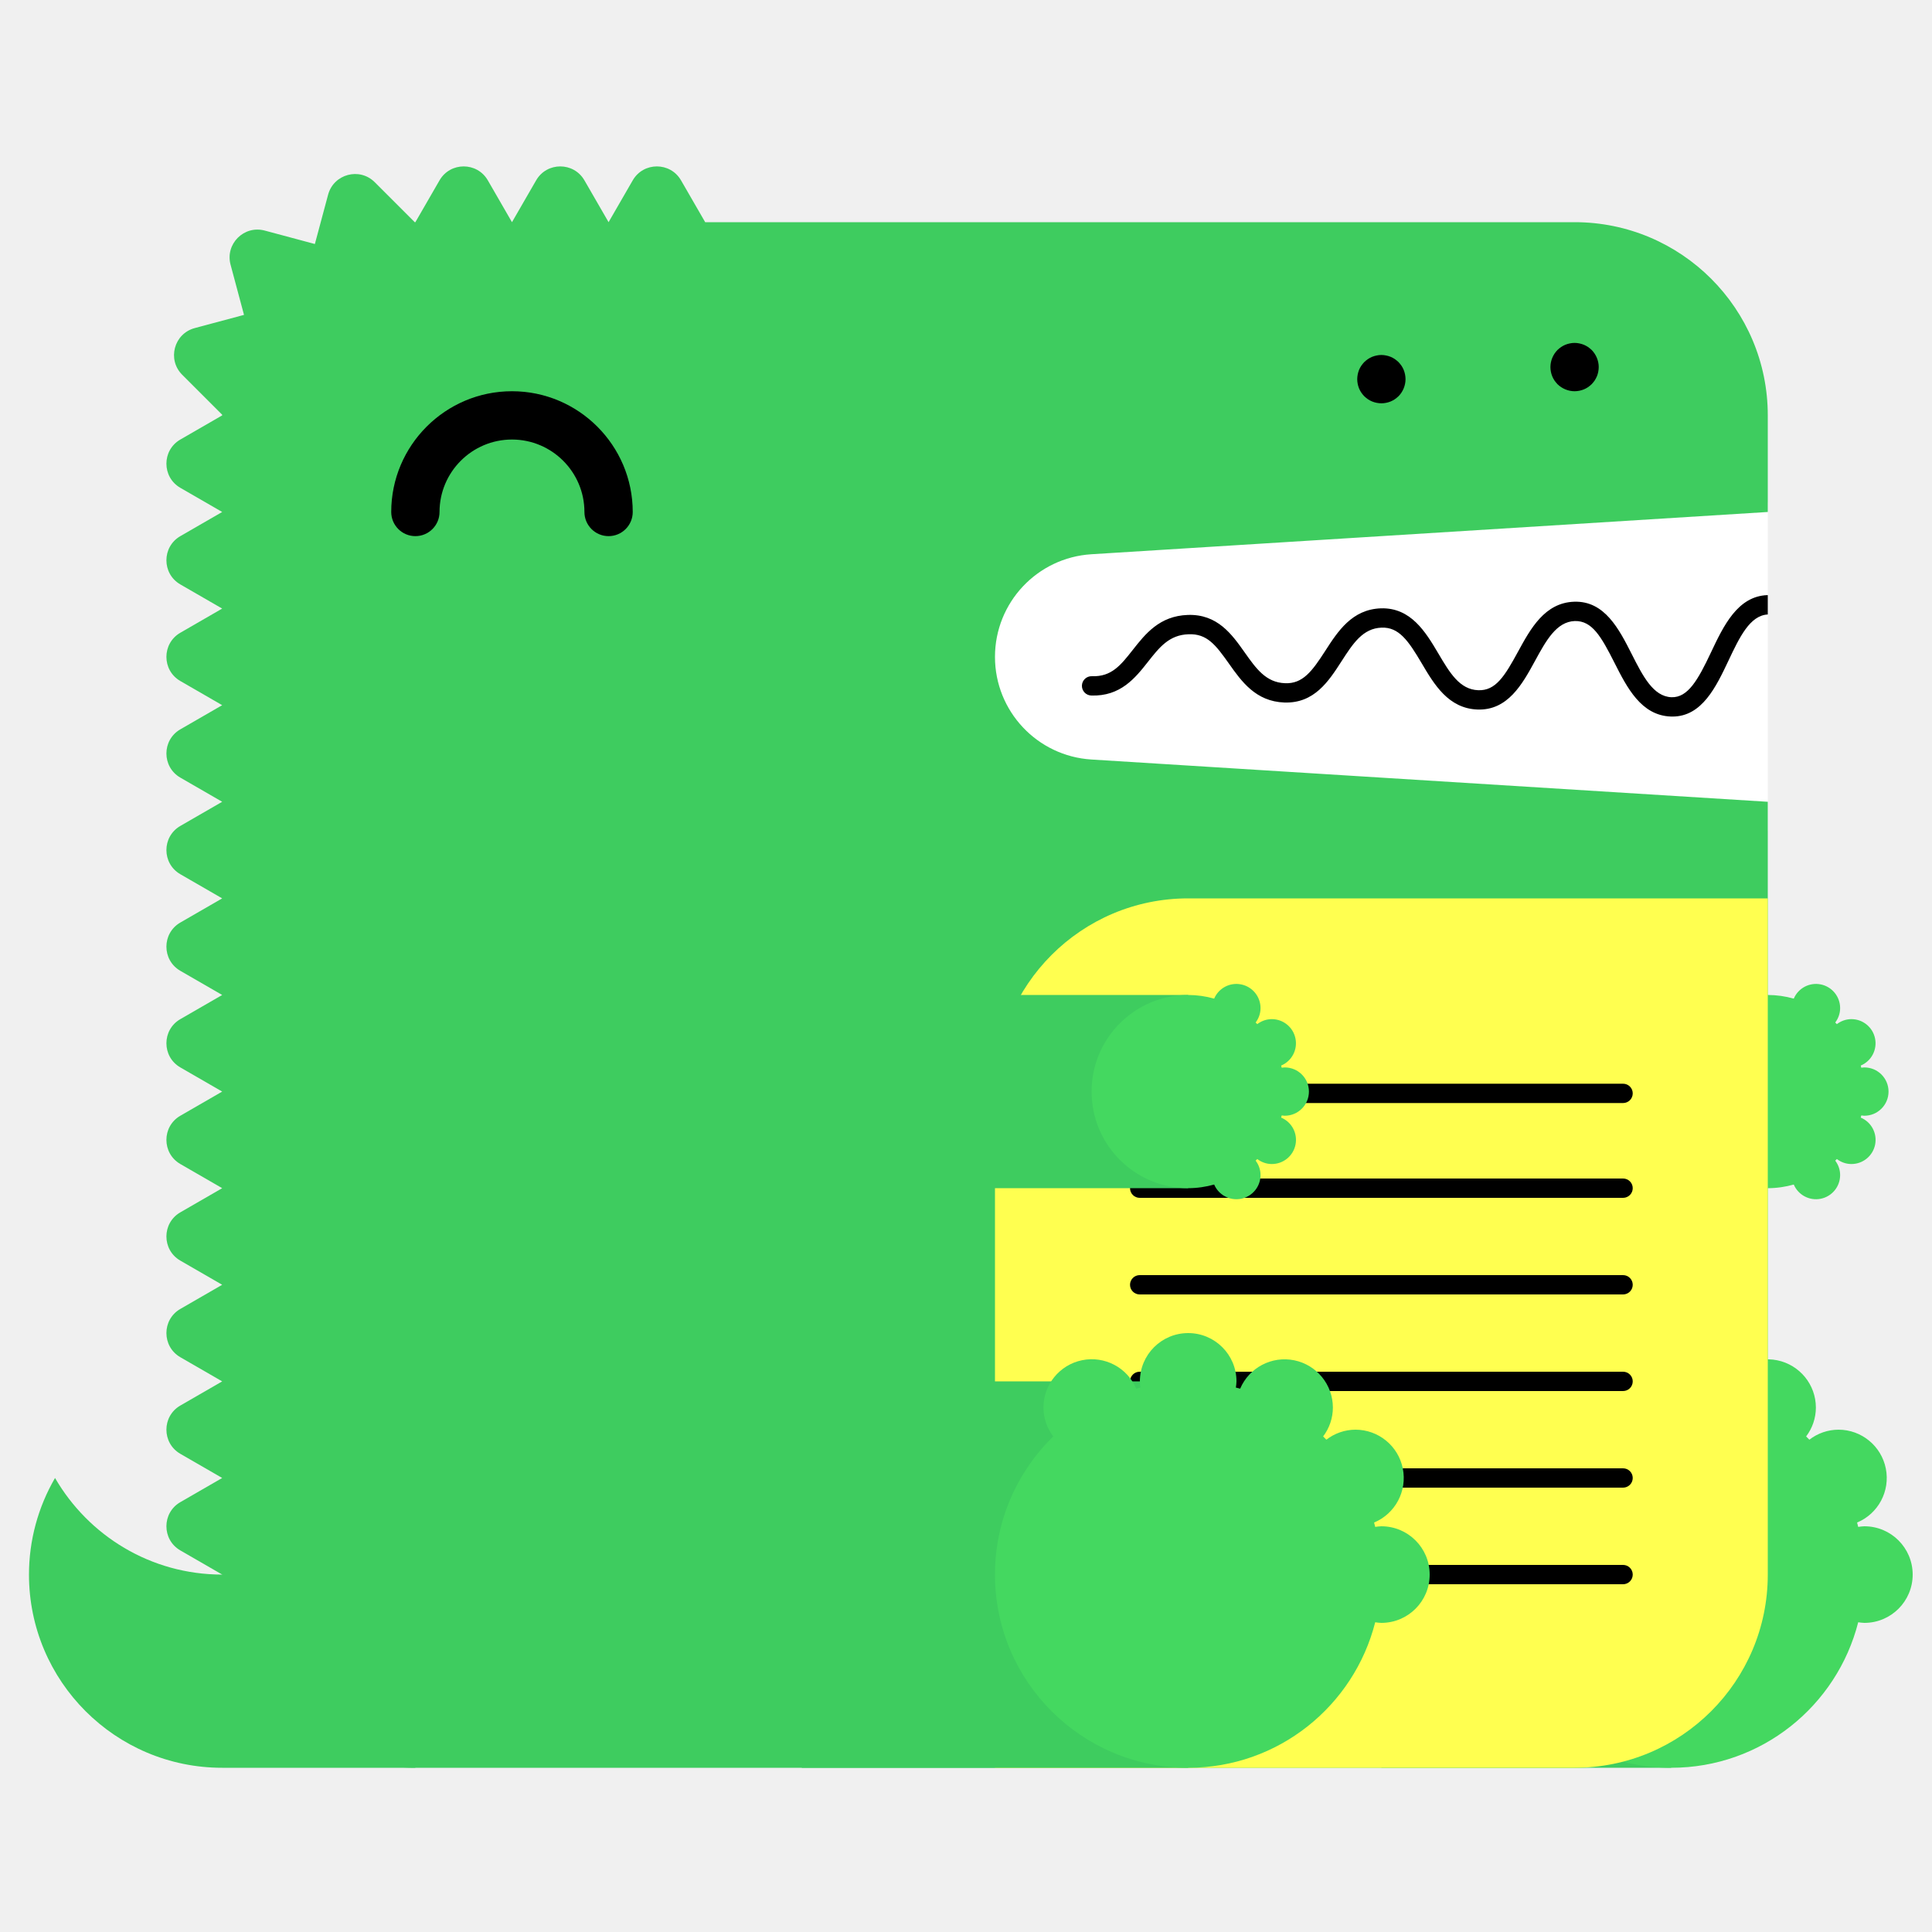
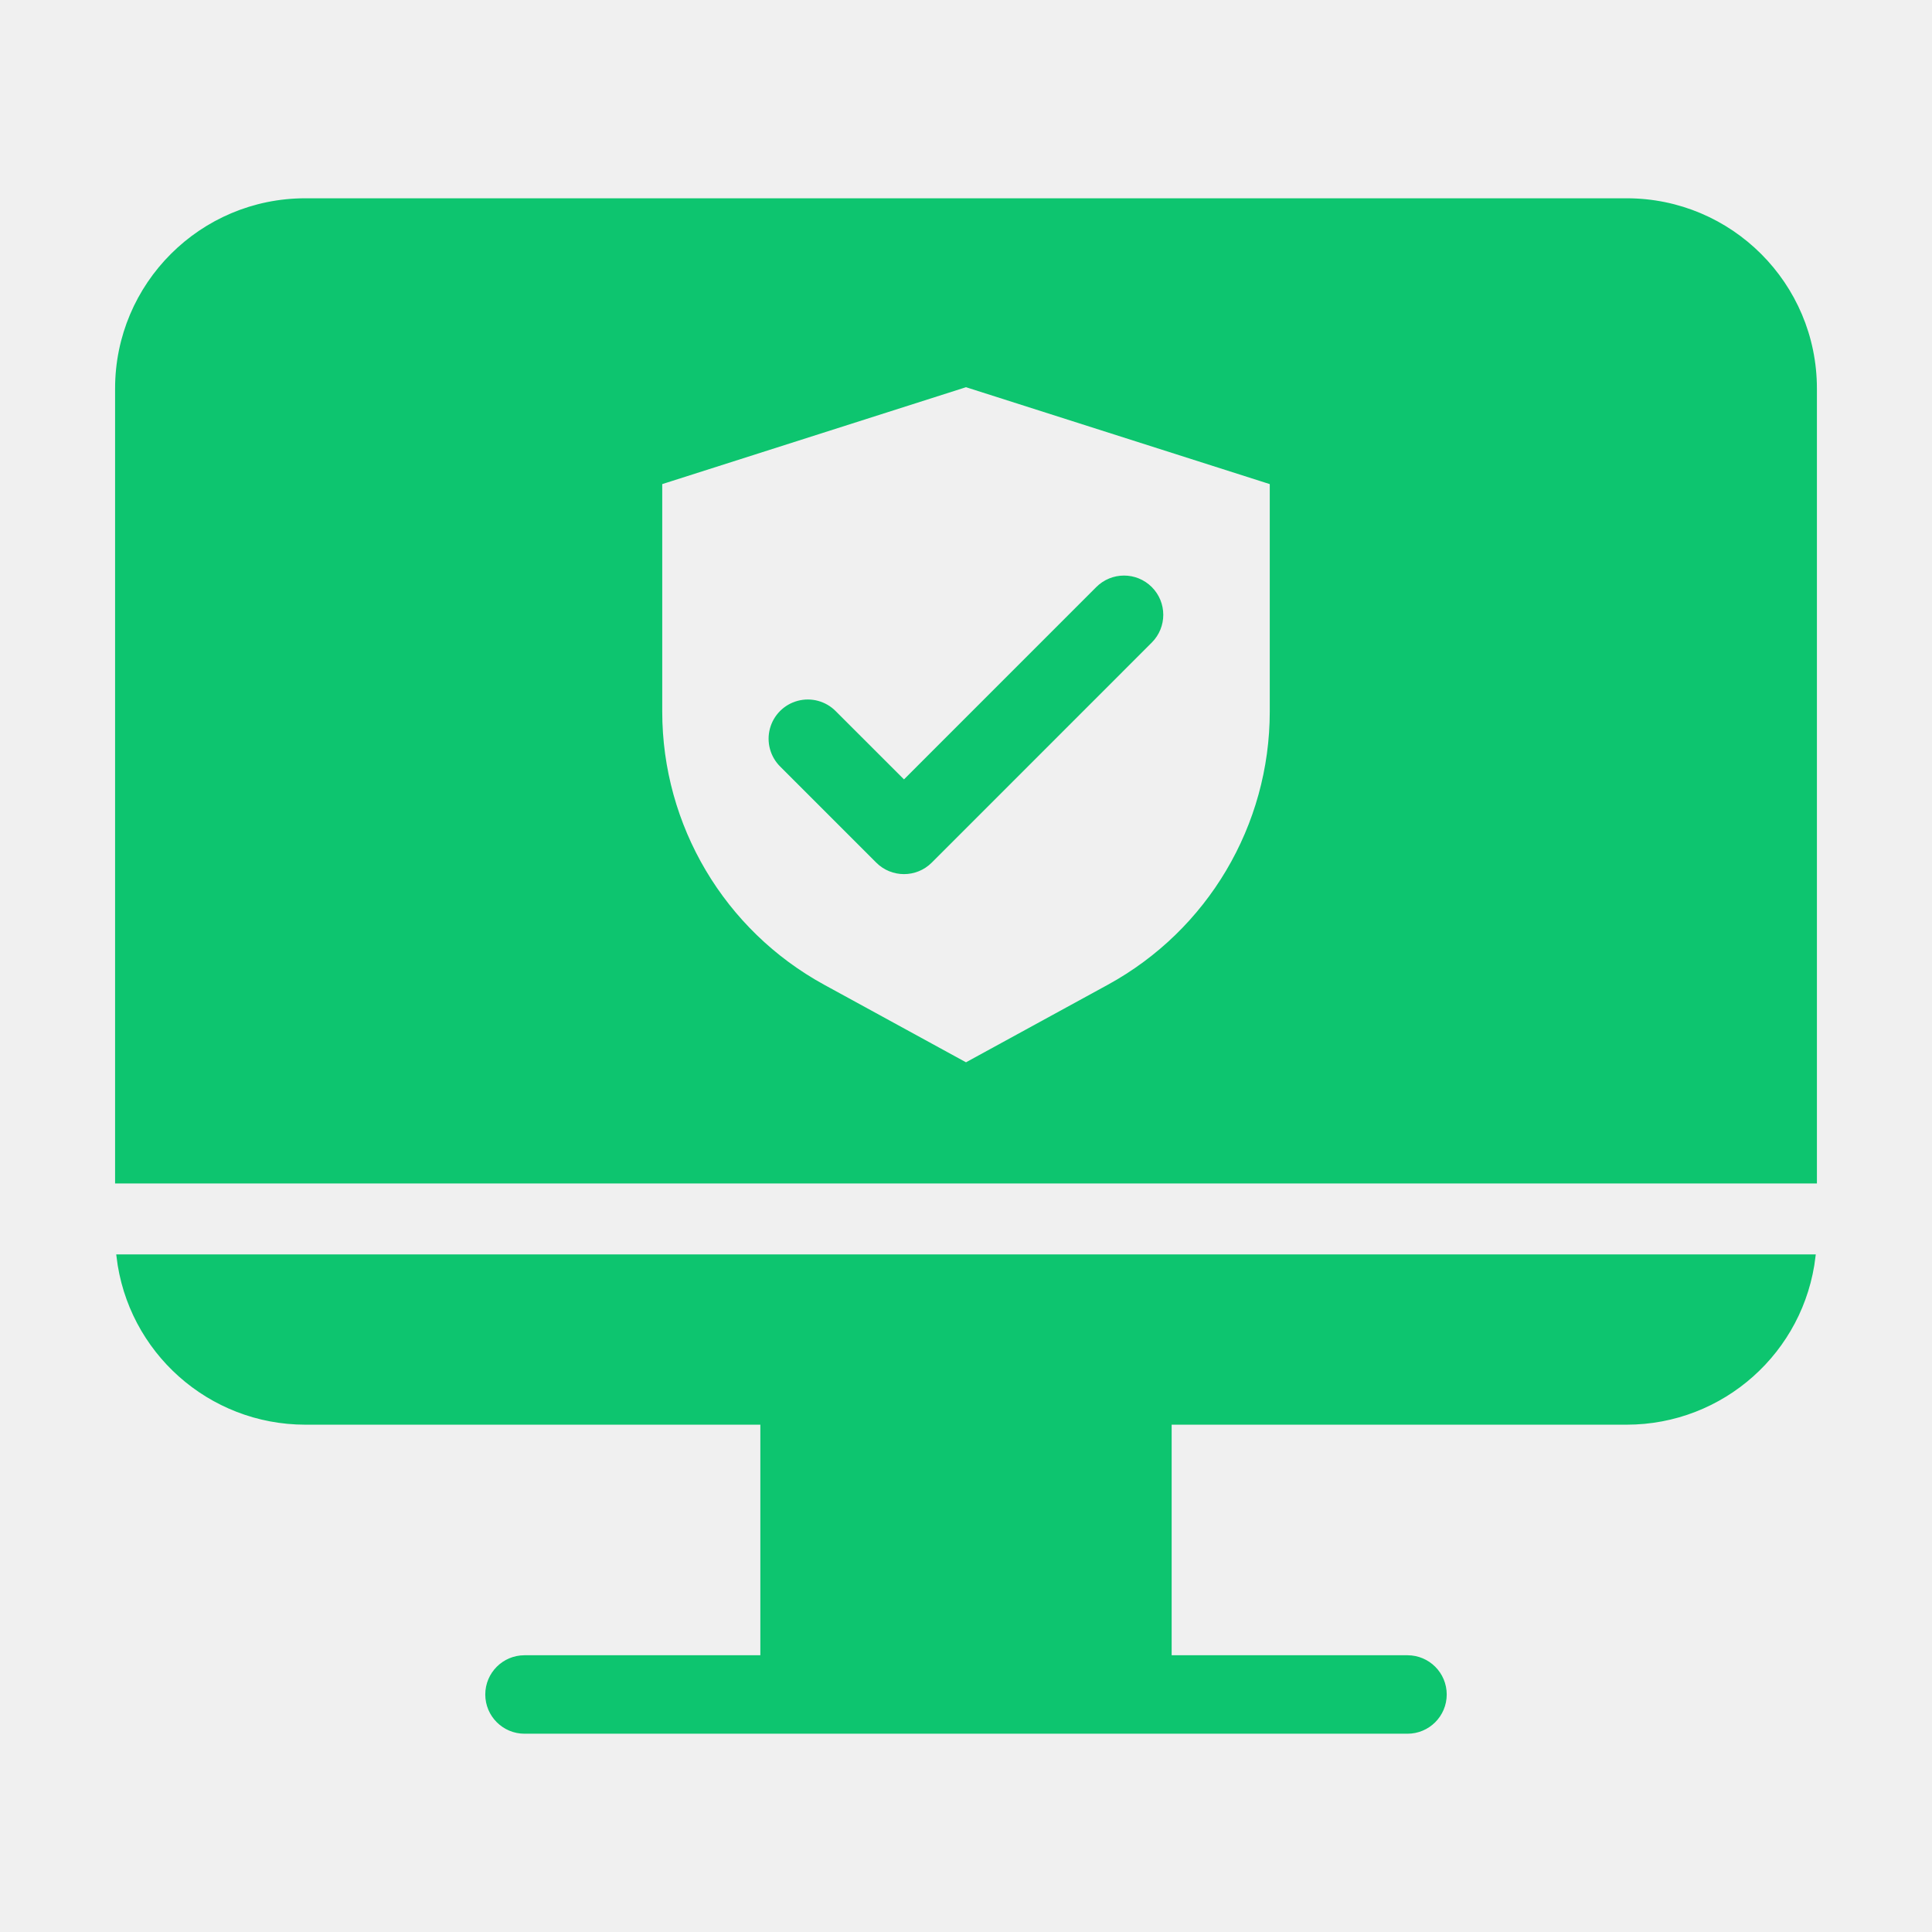
- <svg xmlns="http://www.w3.org/2000/svg" width="200" height="200" viewBox="0 0 200 200">
-   <g fill="none" fill-rule="evenodd">
-     <path fill="#FFF" d="M99 52h84v34H99z" />
-     <path d="M23 163c-7.398 0-13.843-4.027-17.303-10A19.886 19.886 0 0 0 3 163c0 11.046 8.954 20 20 20h20v-20H23z" fill="#3ECC5F" />
-     <path d="M112.98 57.376L183 53V43c0-11.046-8.954-20-20-20H73l-2.5-4.33c-1.112-1.925-3.889-1.925-5 0L63 23l-2.5-4.33c-1.111-1.925-3.889-1.925-5 0L53 23l-2.5-4.33c-1.111-1.925-3.889-1.925-5 0L43 23c-.022 0-.042.003-.065.003l-4.142-4.141c-1.57-1.571-4.252-.853-4.828 1.294l-1.369 5.104-5.192-1.392c-2.148-.575-4.111 1.389-3.535 3.536l1.39 5.193-5.102 1.367c-2.148.576-2.867 3.259-1.296 4.83l4.142 4.142c0 .021-.003.042-.003.064l-4.33 2.5c-1.925 1.111-1.925 3.889 0 5L23 53l-4.33 2.5c-1.925 1.111-1.925 3.889 0 5L23 63l-4.33 2.5c-1.925 1.111-1.925 3.889 0 5L23 73l-4.33 2.5c-1.925 1.111-1.925 3.889 0 5L23 83l-4.33 2.5c-1.925 1.111-1.925 3.889 0 5L23 93l-4.33 2.5c-1.925 1.111-1.925 3.889 0 5L23 103l-4.33 2.5c-1.925 1.111-1.925 3.889 0 5L23 113l-4.33 2.5c-1.925 1.111-1.925 3.889 0 5L23 123l-4.33 2.5c-1.925 1.111-1.925 3.889 0 5L23 133l-4.33 2.5c-1.925 1.111-1.925 3.889 0 5L23 143l-4.33 2.5c-1.925 1.111-1.925 3.889 0 5L23 153l-4.33 2.5c-1.925 1.111-1.925 3.889 0 5L23 163c0 11.046 8.954 20 20 20h120c11.046 0 20-8.954 20-20V83l-70.02-4.376A10.645 10.645 0 0 1 103 68c0-5.621 4.37-10.273 9.98-10.624" fill="#3ECC5F" />
-     <path fill="#3ECC5F" d="M143 183h30v-40h-30z" />
-     <path d="M193 158c-.219 0-.428.037-.639.064-.038-.15-.074-.301-.116-.451A5 5 0 0 0 190.32 148a4.96 4.96 0 0 0-3.016 1.036 26.531 26.531 0 0 0-.335-.336 4.955 4.955 0 0 0 1.011-2.987 5 5 0 0 0-9.599-1.959c-.148-.042-.297-.077-.445-.115.027-.211.064-.42.064-.639a5 5 0 0 0-5-5 5 5 0 0 0-5 5c0 .219.037.428.064.639-.148.038-.297.073-.445.115a4.998 4.998 0 0 0-9.599 1.959c0 1.125.384 2.151 1.011 2.987-3.717 3.632-6.031 8.693-6.031 14.3 0 11.046 8.954 20 20 20 9.339 0 17.16-6.41 19.361-15.064.211.027.42.064.639.064a5 5 0 0 0 5-5 5 5 0 0 0-5-5" fill="#44D860" />
-     <path fill="#3ECC5F" d="M153 123h30v-20h-30z" />
-     <path d="M193 115.5a2.5 2.5 0 1 0 0-5c-.109 0-.214.019-.319.032-.02-.075-.037-.15-.058-.225a2.501 2.501 0 0 0-.963-4.807c-.569 0-1.088.197-1.508.518a6.653 6.653 0 0 0-.168-.168c.314-.417.506-.931.506-1.494a2.5 2.5 0 0 0-4.8-.979A9.987 9.987 0 0 0 183 103c-5.522 0-10 4.478-10 10s4.478 10 10 10c.934 0 1.833-.138 2.69-.377a2.5 2.5 0 0 0 4.8-.979c0-.563-.192-1.077-.506-1.494.057-.055.113-.111.168-.168.42.321.939.518 1.508.518a2.5 2.5 0 0 0 .963-4.807c.021-.074.038-.15.058-.225.105.013.21.032.319.032" fill="#44D860" />
-     <path d="M63 55.5a2.5 2.5 0 0 1-2.5-2.5c0-4.136-3.364-7.5-7.5-7.5s-7.5 3.364-7.5 7.5a2.5 2.5 0 1 1-5 0c0-6.893 5.607-12.5 12.5-12.5S65.5 46.107 65.5 53a2.5 2.5 0 0 1-2.5 2.5" fill="#000" />
-     <path d="M103 183h60c11.046 0 20-8.954 20-20V93h-60c-11.046 0-20 8.954-20 20v70z" fill="#FFFF50" />
-     <path d="M168.02 124h-50.04a1 1 0 1 1 0-2h50.04a1 1 0 1 1 0 2m0 20h-50.04a1 1 0 1 1 0-2h50.04a1 1 0 1 1 0 2m0 20h-50.04a1 1 0 1 1 0-2h50.04a1 1 0 1 1 0 2m0-49.814h-50.04a1 1 0 1 1 0-2h50.04a1 1 0 1 1 0 2m0 19.814h-50.04a1 1 0 1 1 0-2h50.04a1 1 0 1 1 0 2m0 20h-50.04a1 1 0 1 1 0-2h50.04a1 1 0 1 1 0 2M183 61.611c-.012 0-.022-.006-.034-.005-3.09.105-4.552 3.196-5.842 5.923-1.346 2.85-2.387 4.703-4.093 4.647-1.889-.068-2.969-2.202-4.113-4.46-1.314-2.594-2.814-5.536-5.963-5.426-3.046.104-4.513 2.794-5.807 5.167-1.377 2.528-2.314 4.065-4.121 3.994-1.927-.07-2.951-1.805-4.136-3.813-1.321-2.236-2.848-4.75-5.936-4.664-2.994.103-4.465 2.385-5.763 4.4-1.373 2.13-2.335 3.428-4.165 3.351-1.973-.07-2.992-1.51-4.171-3.177-1.324-1.873-2.816-3.993-5.895-3.89-2.928.1-4.399 1.97-5.696 3.618-1.232 1.564-2.194 2.802-4.229 2.724a1 1 0 0 0-.072 2c3.017.101 4.545-1.8 5.872-3.487 1.177-1.496 2.193-2.787 4.193-2.855 1.926-.082 2.829 1.115 4.195 3.045 1.297 1.834 2.769 3.914 5.731 4.021 3.103.104 4.596-2.215 5.918-4.267 1.182-1.834 2.202-3.417 4.15-3.484 1.793-.067 2.769 1.35 4.145 3.681 1.297 2.197 2.766 4.686 5.787 4.796 3.125.108 4.634-2.62 5.949-5.035 1.139-2.088 2.214-4.06 4.119-4.126 1.793-.042 2.728 1.595 4.111 4.33 1.292 2.553 2.757 5.445 5.825 5.556l.169.003c3.064 0 4.518-3.075 5.805-5.794 1.139-2.41 2.217-4.68 4.067-4.773v-2z" fill="#000" />
-     <path fill="#3ECC5F" d="M83 183h40v-40H83z" />
-     <path d="M143 158c-.219 0-.428.037-.639.064-.038-.15-.074-.301-.116-.451A5 5 0 0 0 140.32 148a4.96 4.96 0 0 0-3.016 1.036 26.531 26.531 0 0 0-.335-.336 4.955 4.955 0 0 0 1.011-2.987 5 5 0 0 0-9.599-1.959c-.148-.042-.297-.077-.445-.115.027-.211.064-.42.064-.639a5 5 0 0 0-5-5 5 5 0 0 0-5 5c0 .219.037.428.064.639-.148.038-.297.073-.445.115a4.998 4.998 0 0 0-9.599 1.959c0 1.125.384 2.151 1.011 2.987-3.717 3.632-6.031 8.693-6.031 14.3 0 11.046 8.954 20 20 20 9.339 0 17.16-6.41 19.361-15.064.211.027.42.064.639.064a5 5 0 0 0 5-5 5 5 0 0 0-5-5" fill="#44D860" />
-     <path fill="#3ECC5F" d="M83 123h40v-20H83z" />
-     <path d="M133 115.5a2.5 2.5 0 1 0 0-5c-.109 0-.214.019-.319.032-.02-.075-.037-.15-.058-.225a2.501 2.501 0 0 0-.963-4.807c-.569 0-1.088.197-1.508.518a6.653 6.653 0 0 0-.168-.168c.314-.417.506-.931.506-1.494a2.5 2.5 0 0 0-4.8-.979A9.987 9.987 0 0 0 123 103c-5.522 0-10 4.478-10 10s4.478 10 10 10c.934 0 1.833-.138 2.69-.377a2.5 2.5 0 0 0 4.8-.979c0-.563-.192-1.077-.506-1.494.057-.055.113-.111.168-.168.42.321.939.518 1.508.518a2.5 2.5 0 0 0 .963-4.807c.021-.074.038-.15.058-.225.105.013.21.032.319.032" fill="#44D860" />
-     <path d="M143 41.75c-.16 0-.33-.02-.49-.05a2.52 2.52 0 0 1-.47-.14c-.15-.06-.29-.14-.431-.23-.13-.09-.259-.2-.38-.31-.109-.12-.219-.24-.309-.38s-.17-.28-.231-.43a2.619 2.619 0 0 1-.189-.96c0-.16.02-.33.05-.49.03-.16.08-.31.139-.47.061-.15.141-.29.231-.43.09-.13.2-.26.309-.38.121-.11.25-.22.38-.31.141-.09.281-.17.431-.23.149-.06.31-.11.47-.14.32-.07.65-.07.98 0 .159.03.32.08.47.14.149.06.29.14.43.23.13.09.259.2.38.31.11.12.22.25.31.38.09.14.17.28.23.43.06.16.11.31.14.47.029.16.05.33.05.49 0 .66-.271 1.31-.73 1.77-.121.11-.25.22-.38.31-.14.09-.281.17-.43.23a2.565 2.565 0 0 1-.96.19m20-1.25c-.66 0-1.3-.27-1.771-.73a3.802 3.802 0 0 1-.309-.38c-.09-.14-.17-.28-.231-.43a2.619 2.619 0 0 1-.189-.96c0-.66.27-1.3.729-1.77.121-.11.25-.22.38-.31.141-.09.281-.17.431-.23.149-.06.31-.11.47-.14.32-.07.66-.07.98 0 .159.03.32.08.47.14.149.06.29.14.43.23.13.09.259.2.38.31.459.47.73 1.11.73 1.77 0 .16-.021.33-.05.49-.03.16-.08.32-.14.47-.07.15-.14.29-.23.43-.09.13-.2.26-.31.38-.121.11-.25.22-.38.31-.14.09-.281.17-.43.23a2.565 2.565 0 0 1-.96.19" fill="#000" />
+ <svg xmlns="http://www.w3.org/2000/svg" fill="#0dc56f" width="800px" height="800px" viewBox="0 0 512 512" stroke="#0dc56f">
+   <g id="SVGRepo_bgCarrier" stroke-width="0" />
+   <g id="SVGRepo_tracerCarrier" stroke-linecap="round" stroke-linejoin="round" />
+   <g id="SVGRepo_iconCarrier">
+     <g id="PC_protection">
+       <path d="M80.918,377.056H202V439.16H139a9.896,9.896,0,1,0,0,19.793H373a9.896,9.896,0,1,0,0-19.793H310V377.056H431.087a49.901,49.901,0,0,0,49.553-44.13H31.36A49.908,49.908,0,0,0,80.918,377.056Z" />
+       <path d="M431.087,53.047H80.918A49.918,49.918,0,0,0,31,102.963V313.133H481V102.963A49.914,49.914,0,0,0,431.087,53.047ZM337,188.58a83.012,83.012,0,0,1-43.181,72.831L256,282.09l-37.815-20.68A83.007,83.007,0,0,1,175,188.58V127.927L256,102.09l81,25.837Z" />
+       <path d="M221.116,188.813a9.894,9.894,0,1,0-13.992,13.992L232.568,228.25a9.898,9.898,0,0,0,14.001,0l58.316-58.324a9.9,9.9,0,1,0-14.01-13.992l-51.31,51.319Z" />
+     </g>
  </g>
</svg>
